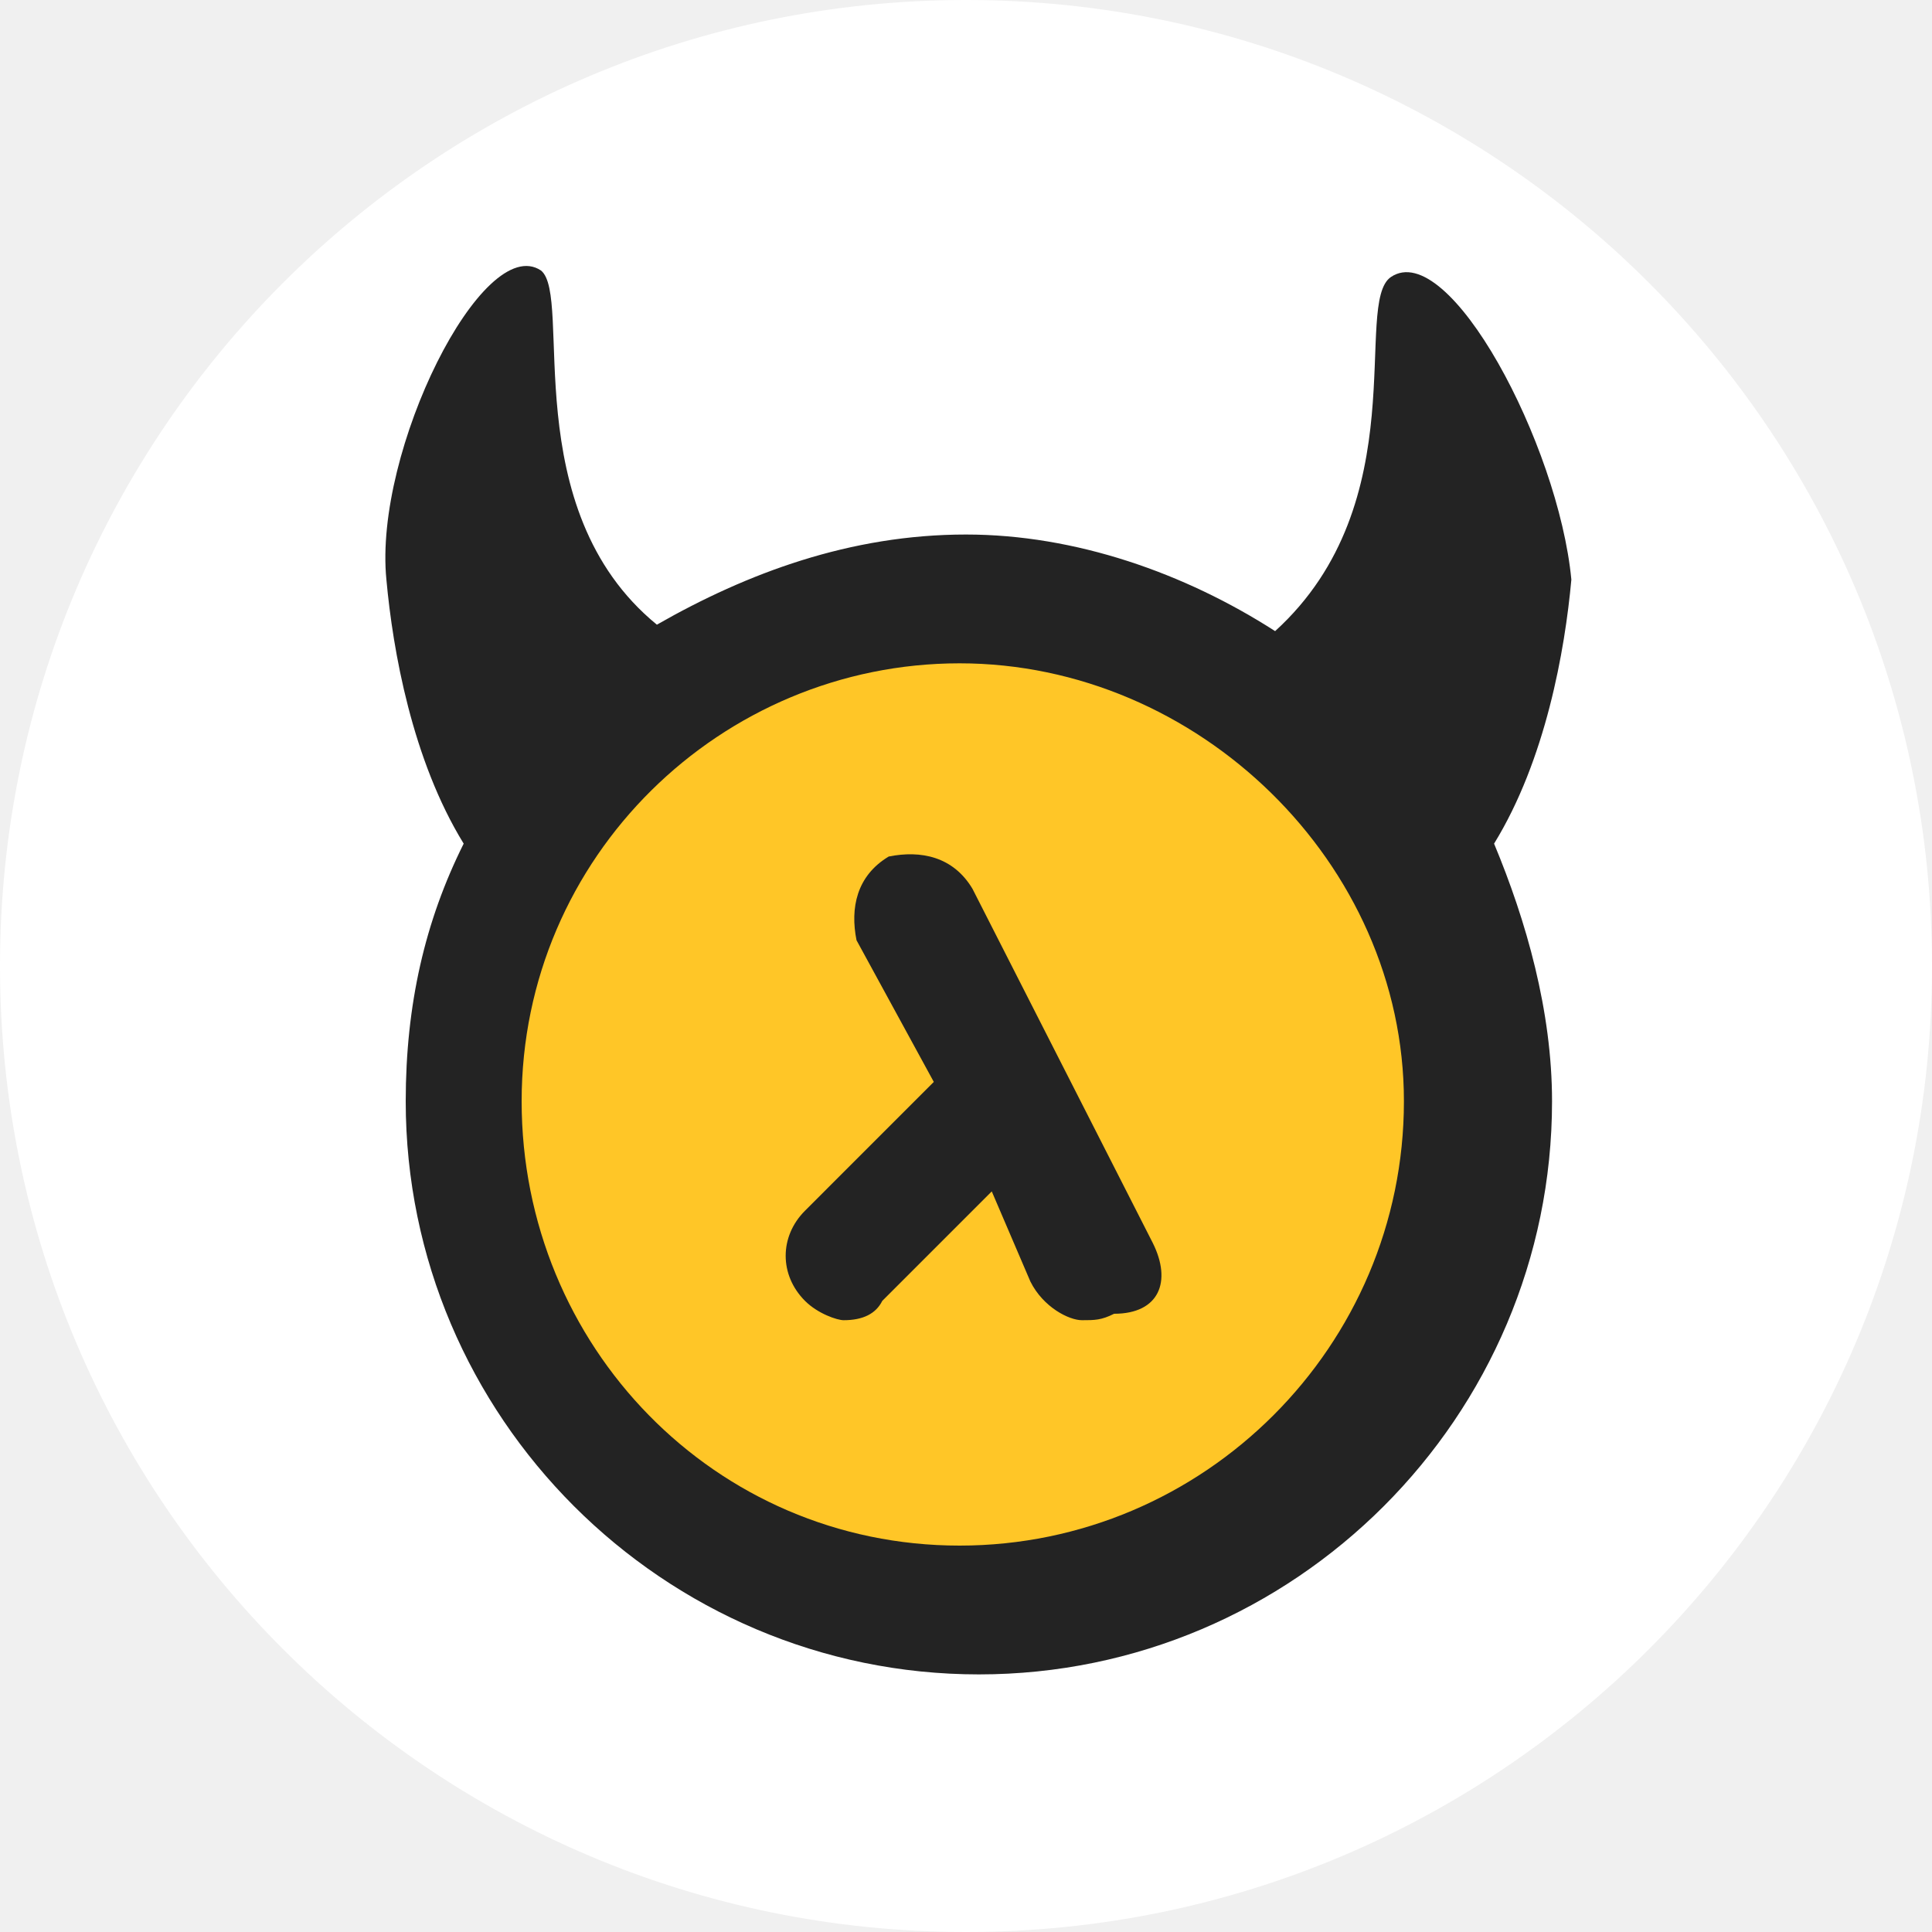
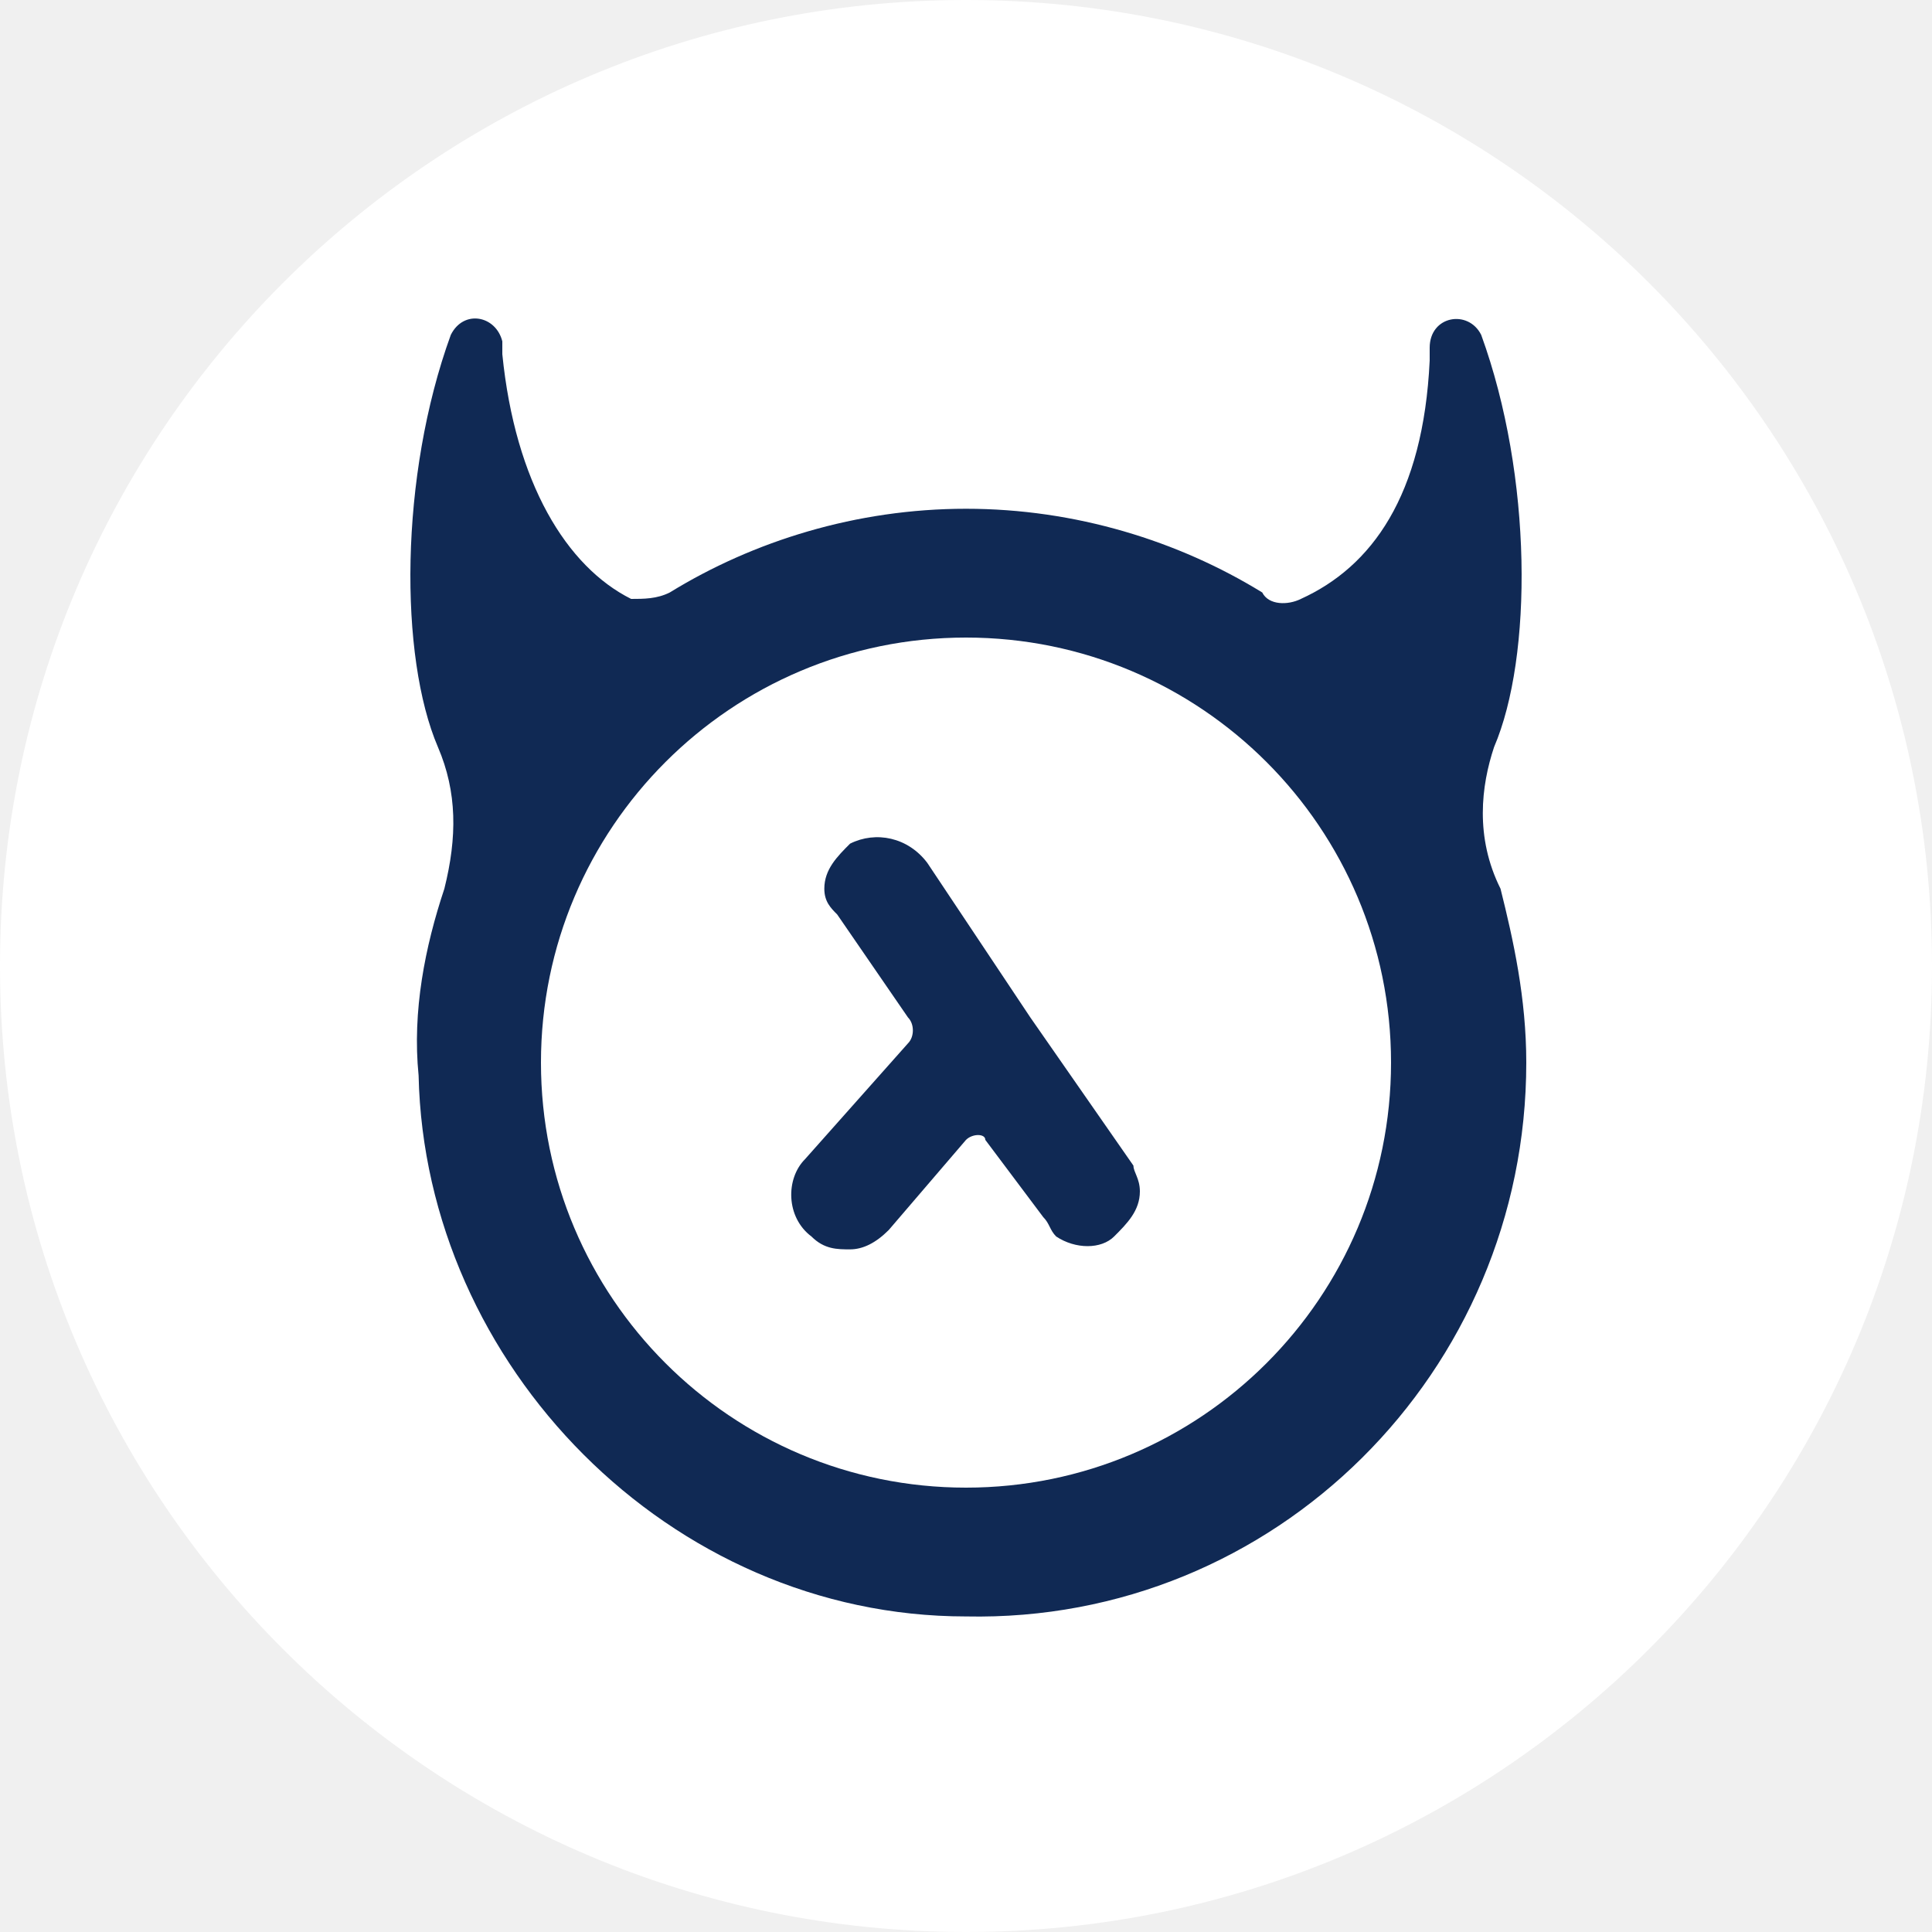
- <svg xmlns="http://www.w3.org/2000/svg" id="Layer_1" viewBox="-334 486 30 30">
-   <style>.st0{fill:#fff}.st1{fill:#ffc627}.st2{fill:#232323}</style>
-   <g id="Layer_2">
-     <g id="Layer_2_1_">
-       <circle id="XMLID_118_" class="st0" cx="-319" cy="501" r="15" />
+ <svg xmlns="http://www.w3.org/2000/svg" version="1.1" id="Layer_1" x="0px" y="0px" viewBox="0 0 30 30" style="enable-background:new 0 0 30 30;" xml:space="preserve">
+   <style type="text/css">
+ 	.st0{fill:#FFFFFF;}
+ 	.st1{fill:#102954;}
+ </style>
+   <g>
+     <g id="Layer_2_2_">
+       <g id="Layer_2_1_">
+         <circle id="XMLID_118_" class="st0" cx="15" cy="15" r="15" />
+       </g>
    </g>
-   </g>
-   <g id="Layer_1_1_">
-     <g id="XMLID_120_">
-       <circle id="XMLID_108_" class="st1" cx="-319.1" cy="503.1" r="7.4" />
-       <path id="XMLID_107_" class="st2" d="M-316.1 505.3l-2.8-5.5c-.3-.5-.8-.6-1.3-.5-.5.3-.6.8-.5 1.3l1.2 2.2-2 2c-.4.4-.4 1 0 1.4.2.2.5.3.6.3.3 0 .5-.1.6-.3l1.7-1.7.6 1.4c.2.4.6.6.8.6.2 0 .3 0 .5-.1.7 0 .9-.5.6-1.1" />
-       <path id="XMLID_121_" class="st2" d="M-312.4 490.3c-.6.4.4 3.5-1.8 5.5-1.4-.9-3.1-1.5-4.8-1.5-1.8 0-3.4.6-4.8 1.4-2.2-1.8-1.3-5.1-1.8-5.5-.9-.6-2.6 2.8-2.4 4.8.1 1.1.4 2.8 1.2 4.1-.6 1.2-.9 2.5-.9 4 0 4.9 4 8.9 8.9 8.9s8.9-4 8.9-8.9c0-1.4-.4-2.8-.9-4 .8-1.3 1.1-3 1.2-4.1-.2-2.1-1.9-5.3-2.8-4.7m-6.7 19.7c-3.8 0-6.8-3.1-6.8-6.9 0-3.8 3.1-6.8 6.8-6.8s6.9 3.1 6.9 6.8c0 3.8-3.1 6.9-6.9 6.9" />
+     <g>
+       <g>
+         <path class="st1" d="M23.2,11.6c0.6-1.4,0.6-4.2-0.2-6.4l0,0c-0.2-0.4-0.8-0.3-0.8,0.2v0.2c-0.1,2.1-0.9,3.2-2,3.7     c-0.2,0.1-0.5,0.1-0.6-0.1c-1.3-0.8-2.9-1.3-4.6-1.3s-3.3,0.5-4.6,1.3c-0.2,0.1-0.4,0.1-0.6,0.1C8.8,8.8,8,7.5,7.8,5.5V5.3     C7.7,4.9,7.2,4.8,7,5.2c-0.8,2.2-0.8,5-0.2,6.4c0.3,0.7,0.3,1.4,0.1,2.2c-0.3,0.9-0.5,1.9-0.4,2.9c0.1,4.5,3.9,8.4,8.5,8.4     c4.8,0.1,8.7-3.8,8.7-8.6c0-1-0.2-1.9-0.4-2.7C22.9,13,23,12.2,23.2,11.6z" />
+       </g>
+       <ellipse class="st0" cx="15" cy="16.5" rx="6.6" ry="6.6" />
+       <path class="st1" d="M16,15.8l-1.6-2.4c-0.3-0.4-0.8-0.5-1.2-0.3c-0.2,0.2-0.4,0.4-0.4,0.7c0,0.2,0.1,0.3,0.2,0.4l1.1,1.6    c0.1,0.1,0.1,0.3,0,0.4l-1.6,1.8c-0.3,0.3-0.3,0.9,0.1,1.2c0.2,0.2,0.4,0.2,0.6,0.2c0.2,0,0.4-0.1,0.6-0.3l1.2-1.4    c0.1-0.1,0.3-0.1,0.3,0l0.9,1.2c0.1,0.1,0.1,0.2,0.2,0.3c0.3,0.2,0.7,0.2,0.9,0l0,0c0.2-0.2,0.4-0.4,0.4-0.7    c0-0.2-0.1-0.3-0.1-0.4L16,15.8z" />
    </g>
  </g>
</svg>
